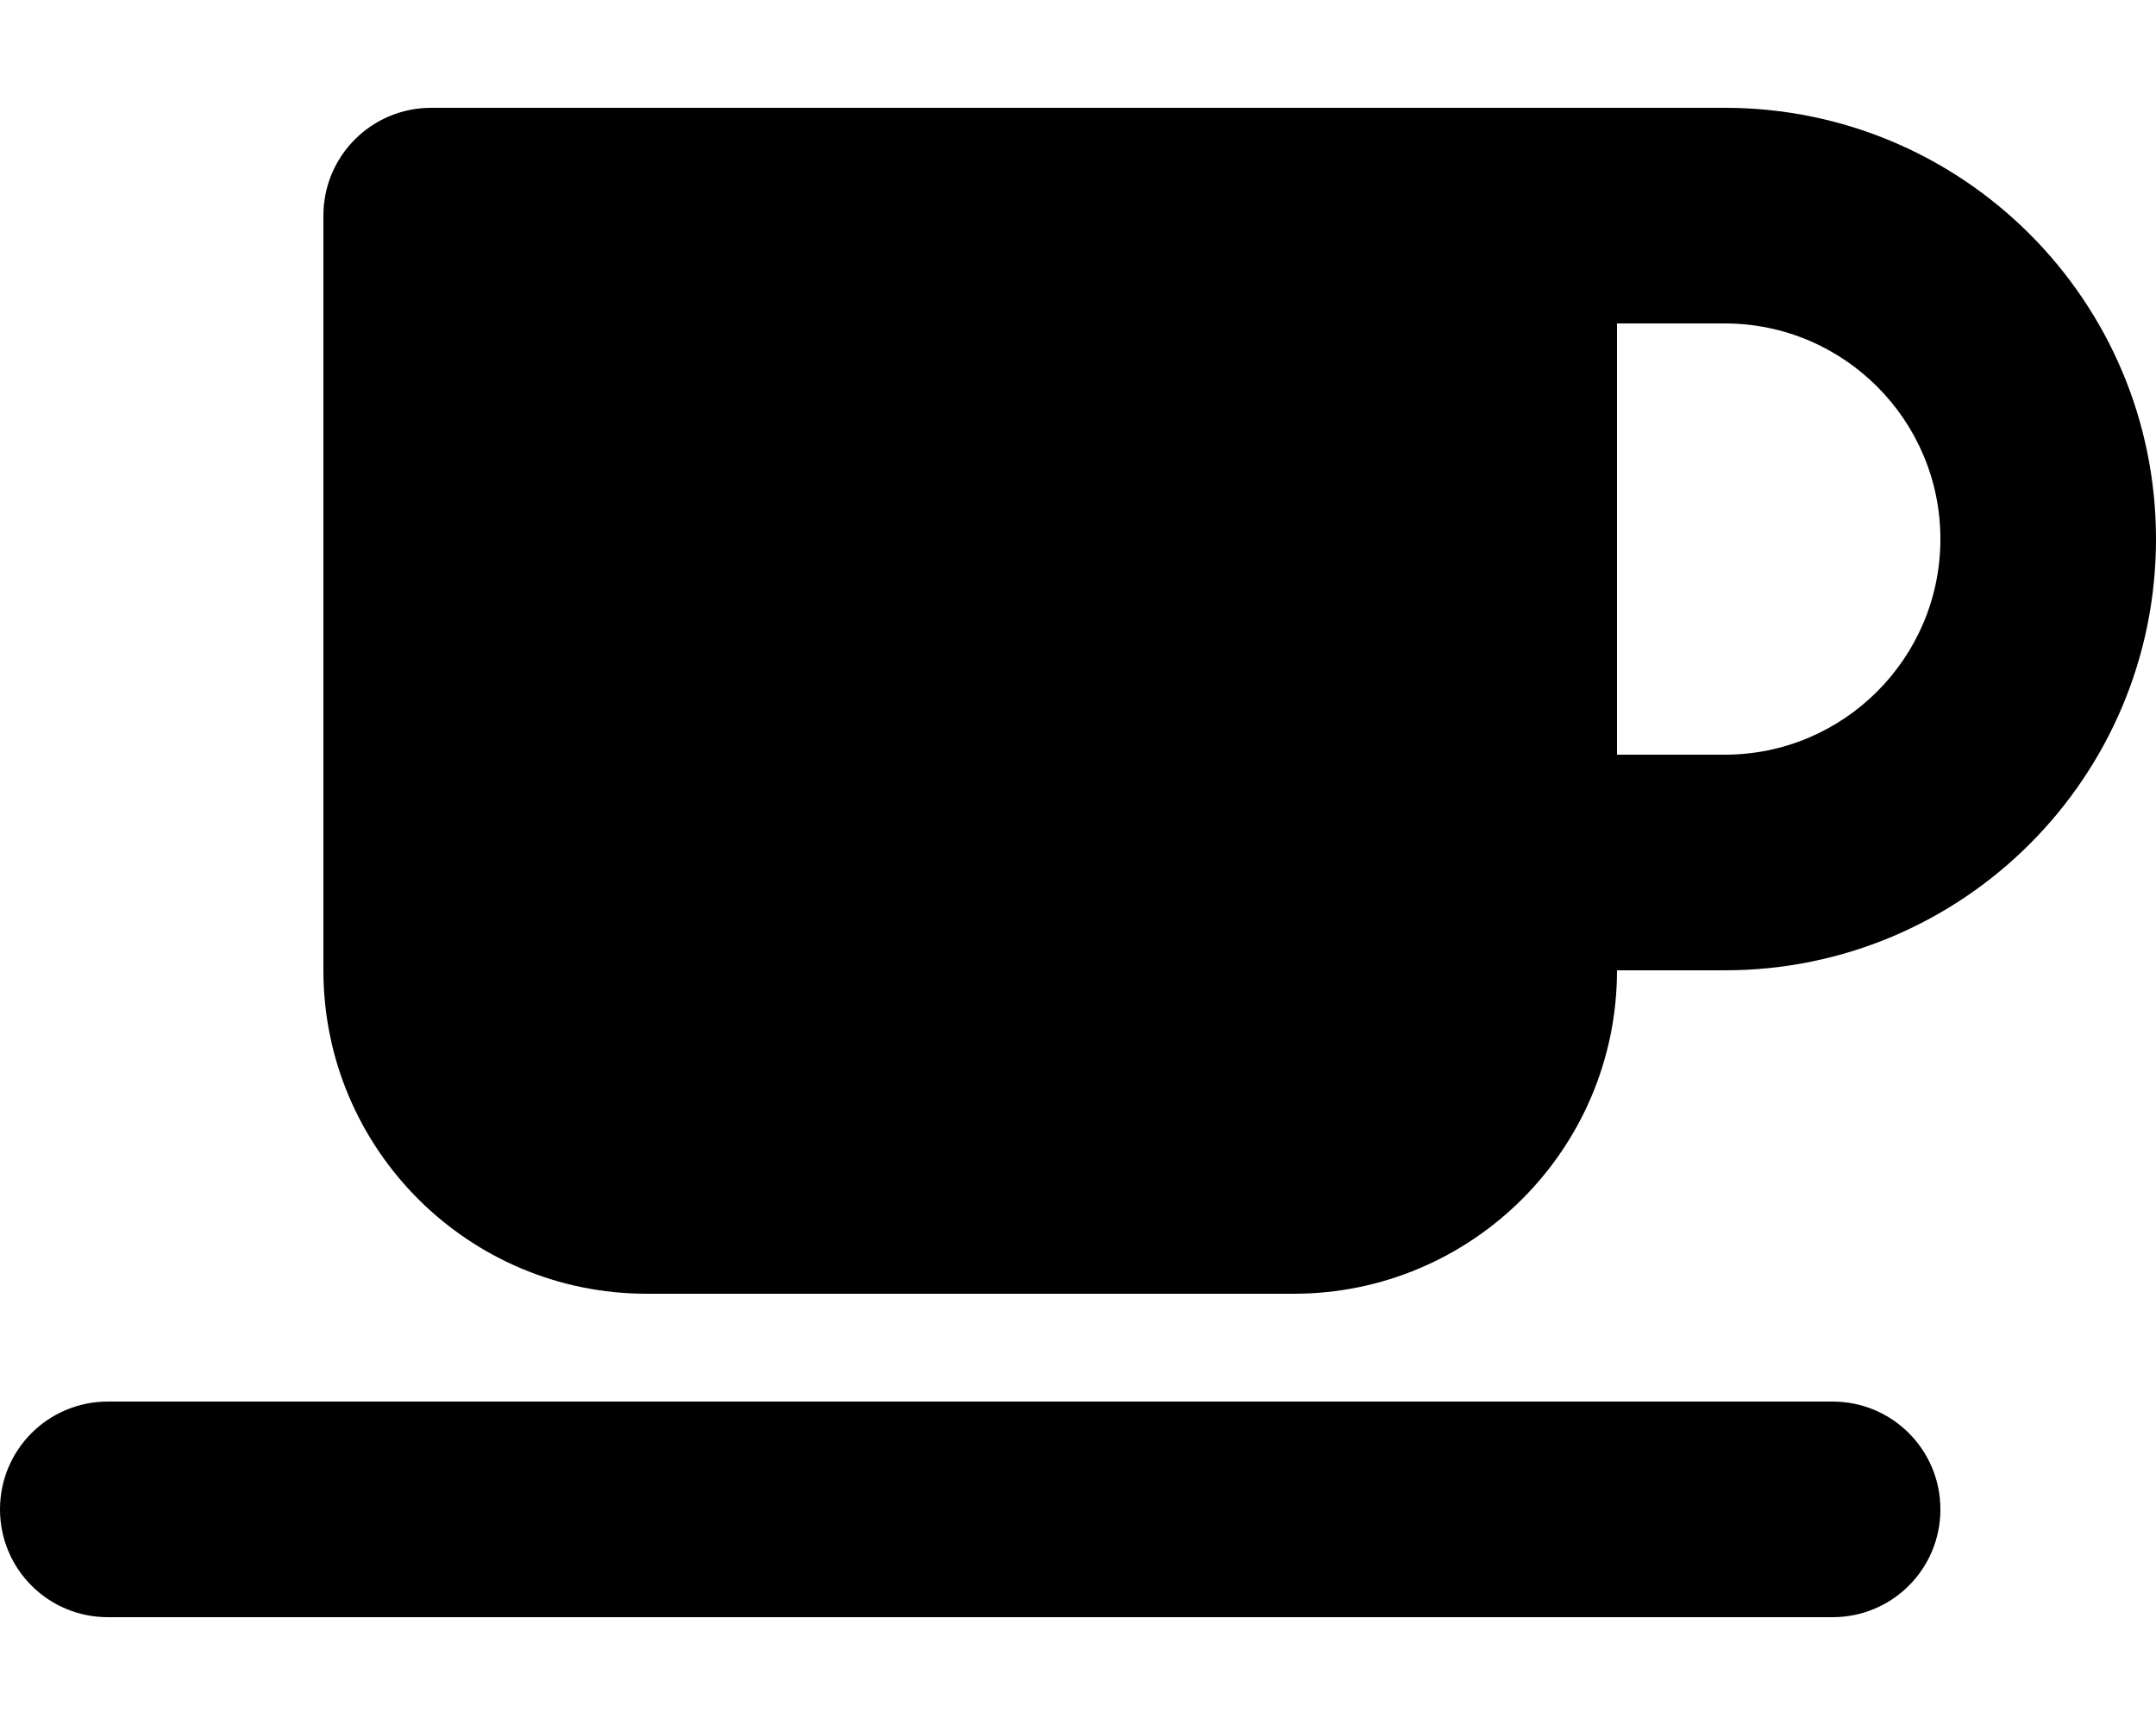
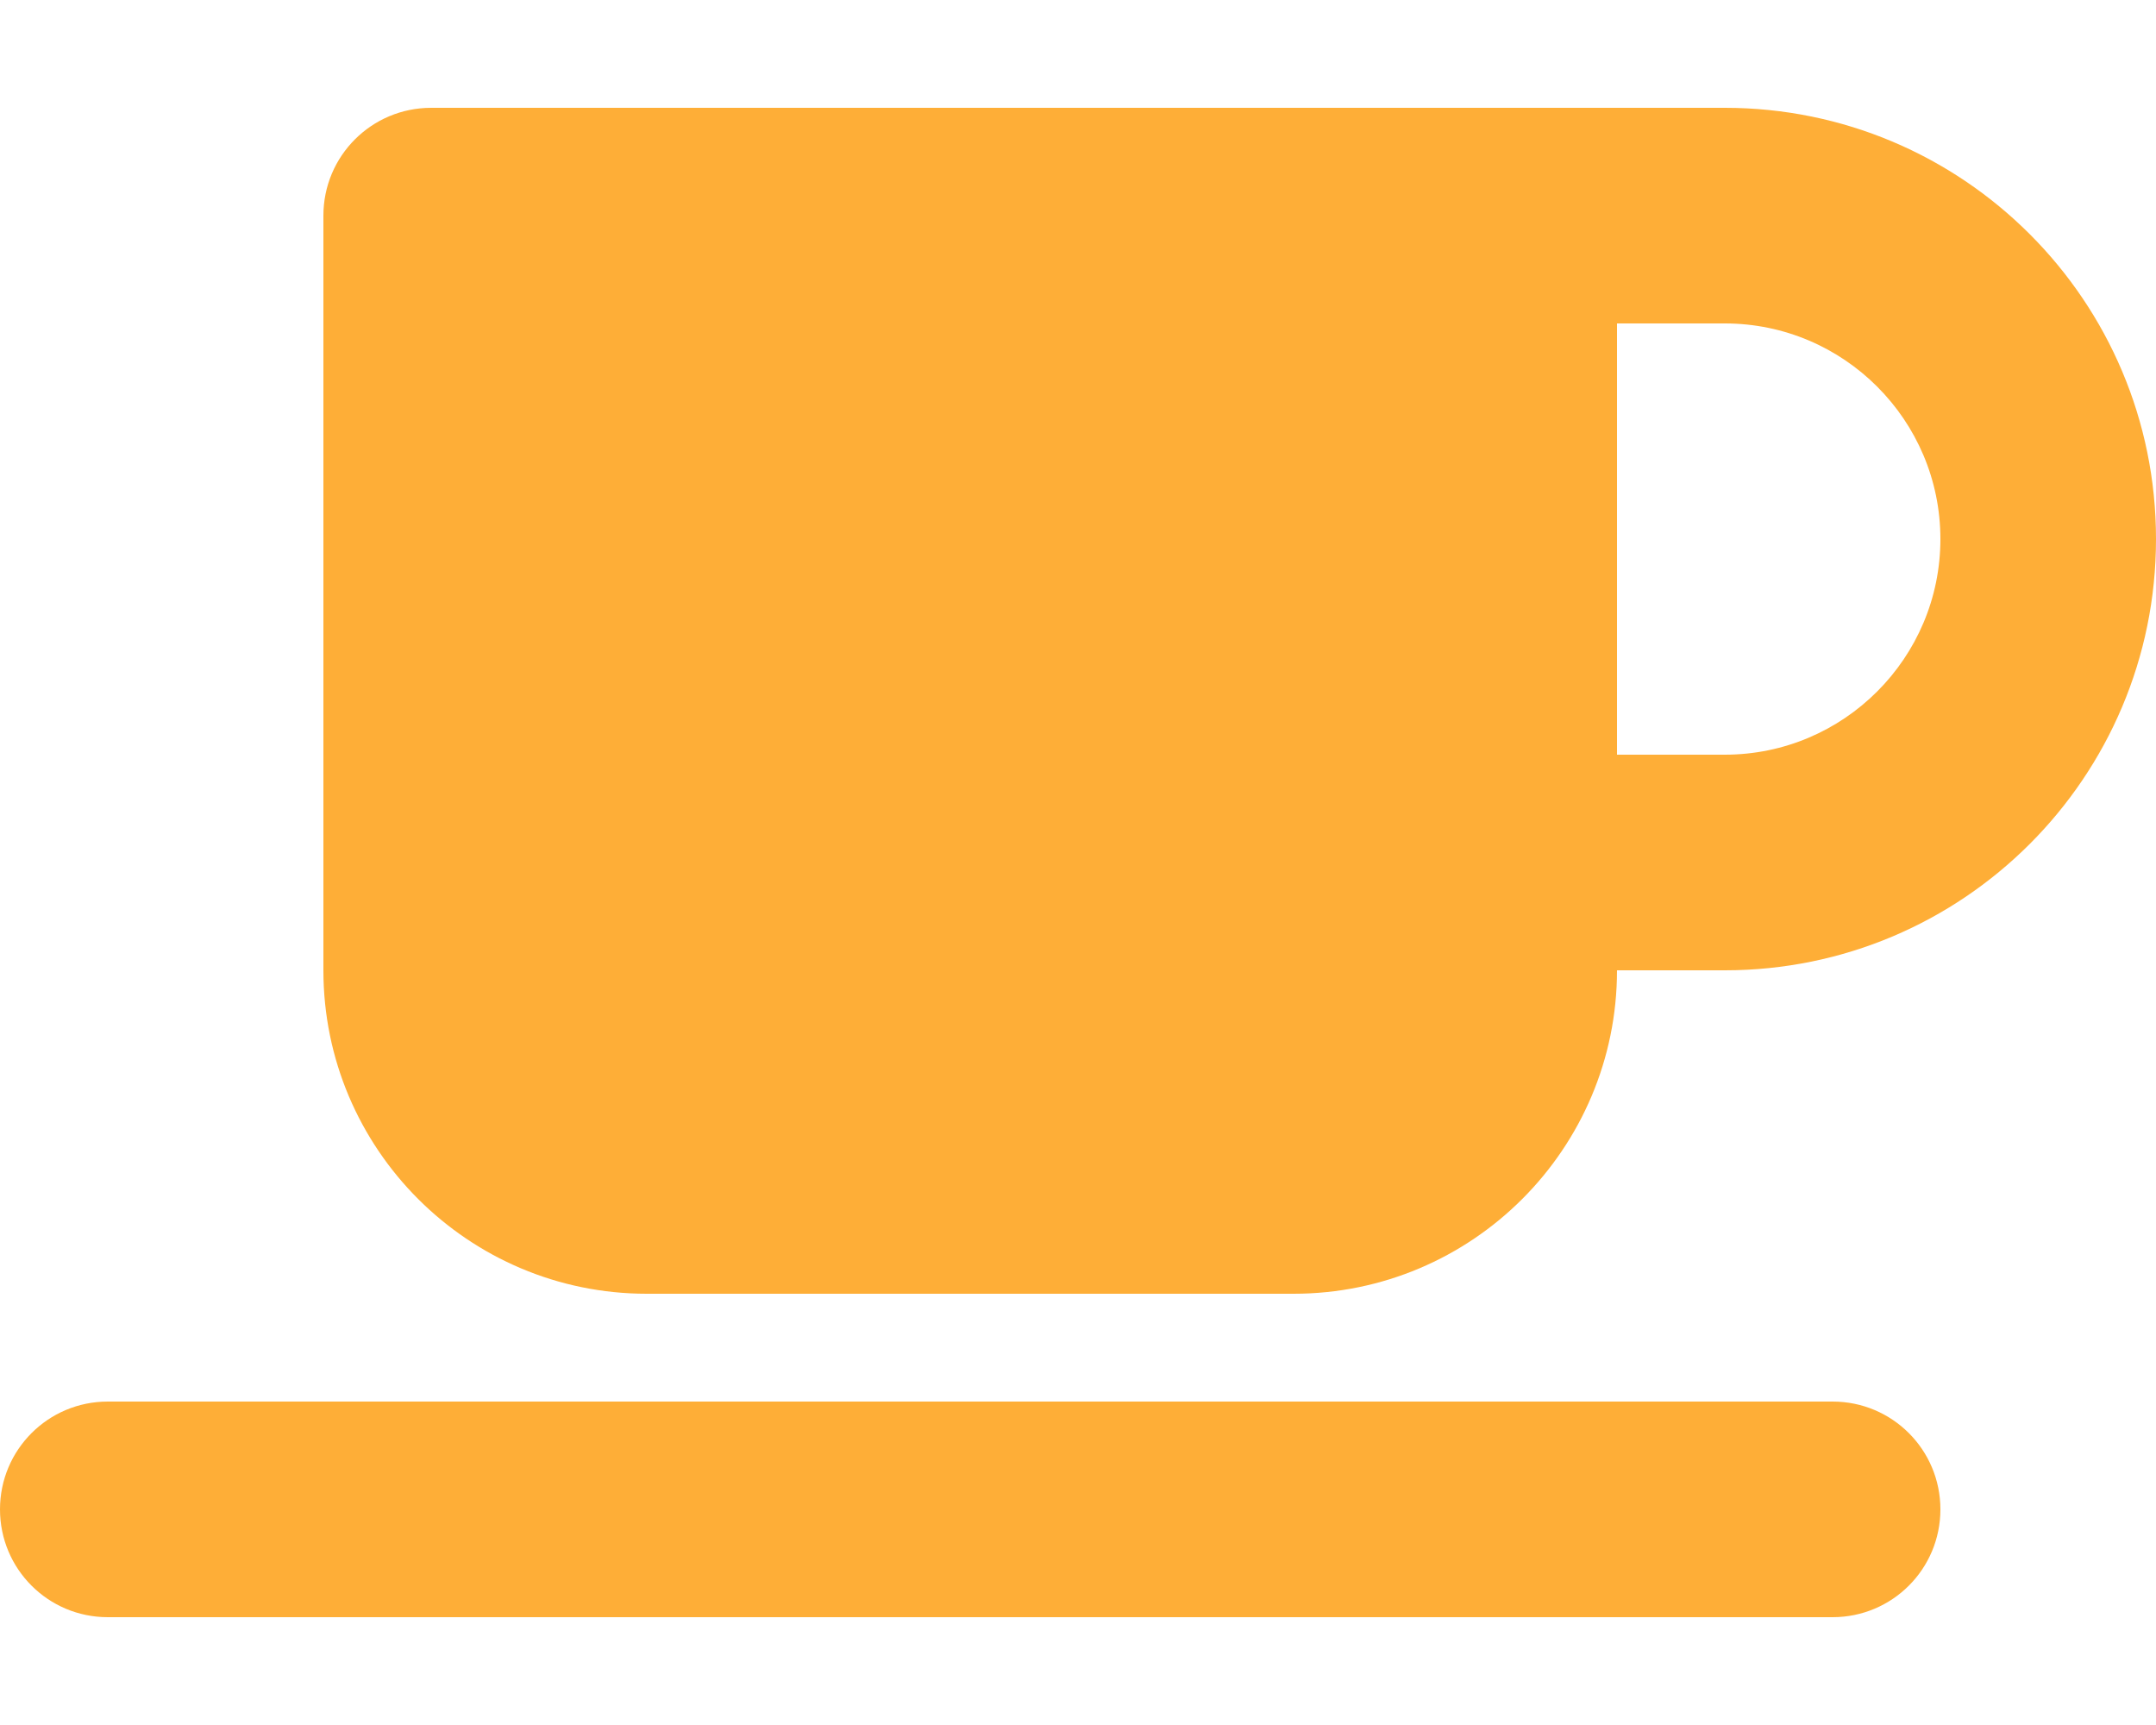
- <svg xmlns="http://www.w3.org/2000/svg" viewBox="0 0 640 512">
+ <svg xmlns="http://www.w3.org/2000/svg" viewBox="0 0 640 512" fill="#feae37">
  <path d="M96 64c0-17.7 14.3-32 32-32H448h64c70.7 0 128 57.3 128 128s-57.3 128-128 128H480c0 53-43 96-96 96H192c-53 0-96-43-96-96V64zM480 224h32c35.3 0 64-28.7 64-64s-28.7-64-64-64H480V224zM32 416H544c17.7 0 32 14.3 32 32s-14.3 32-32 32H32c-17.7 0-32-14.3-32-32s14.3-32 32-32z" />
</svg>
